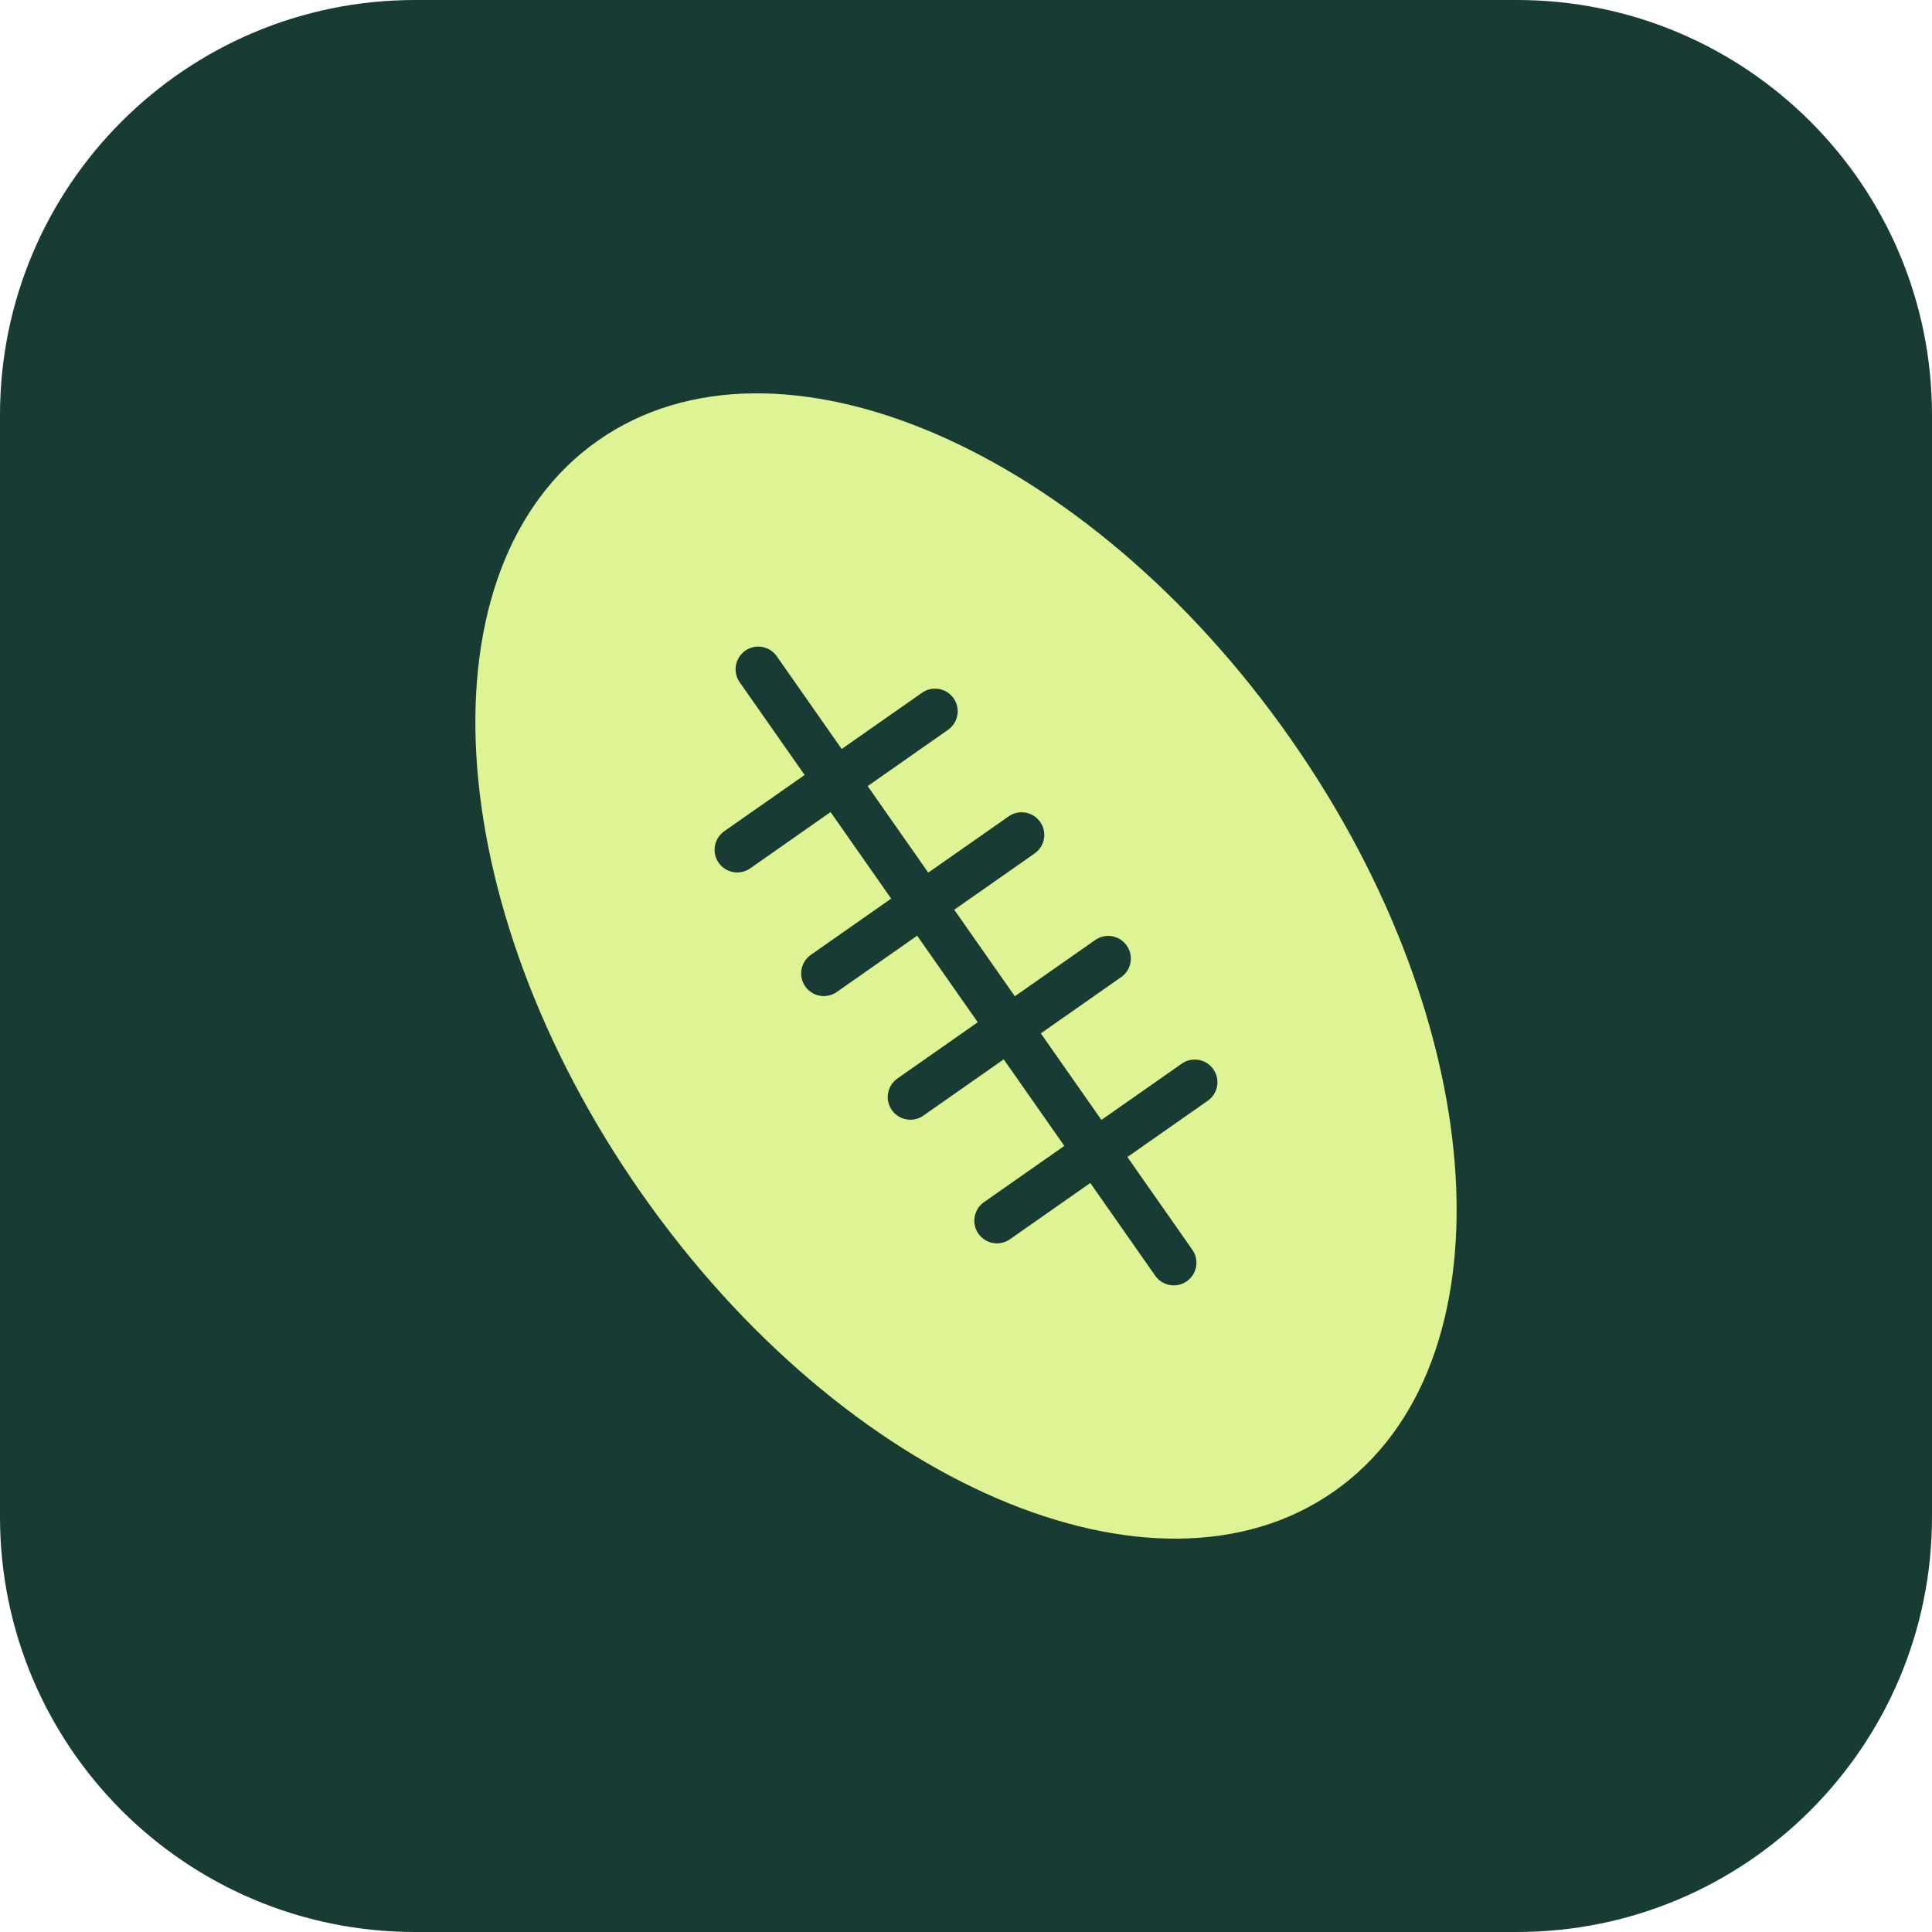
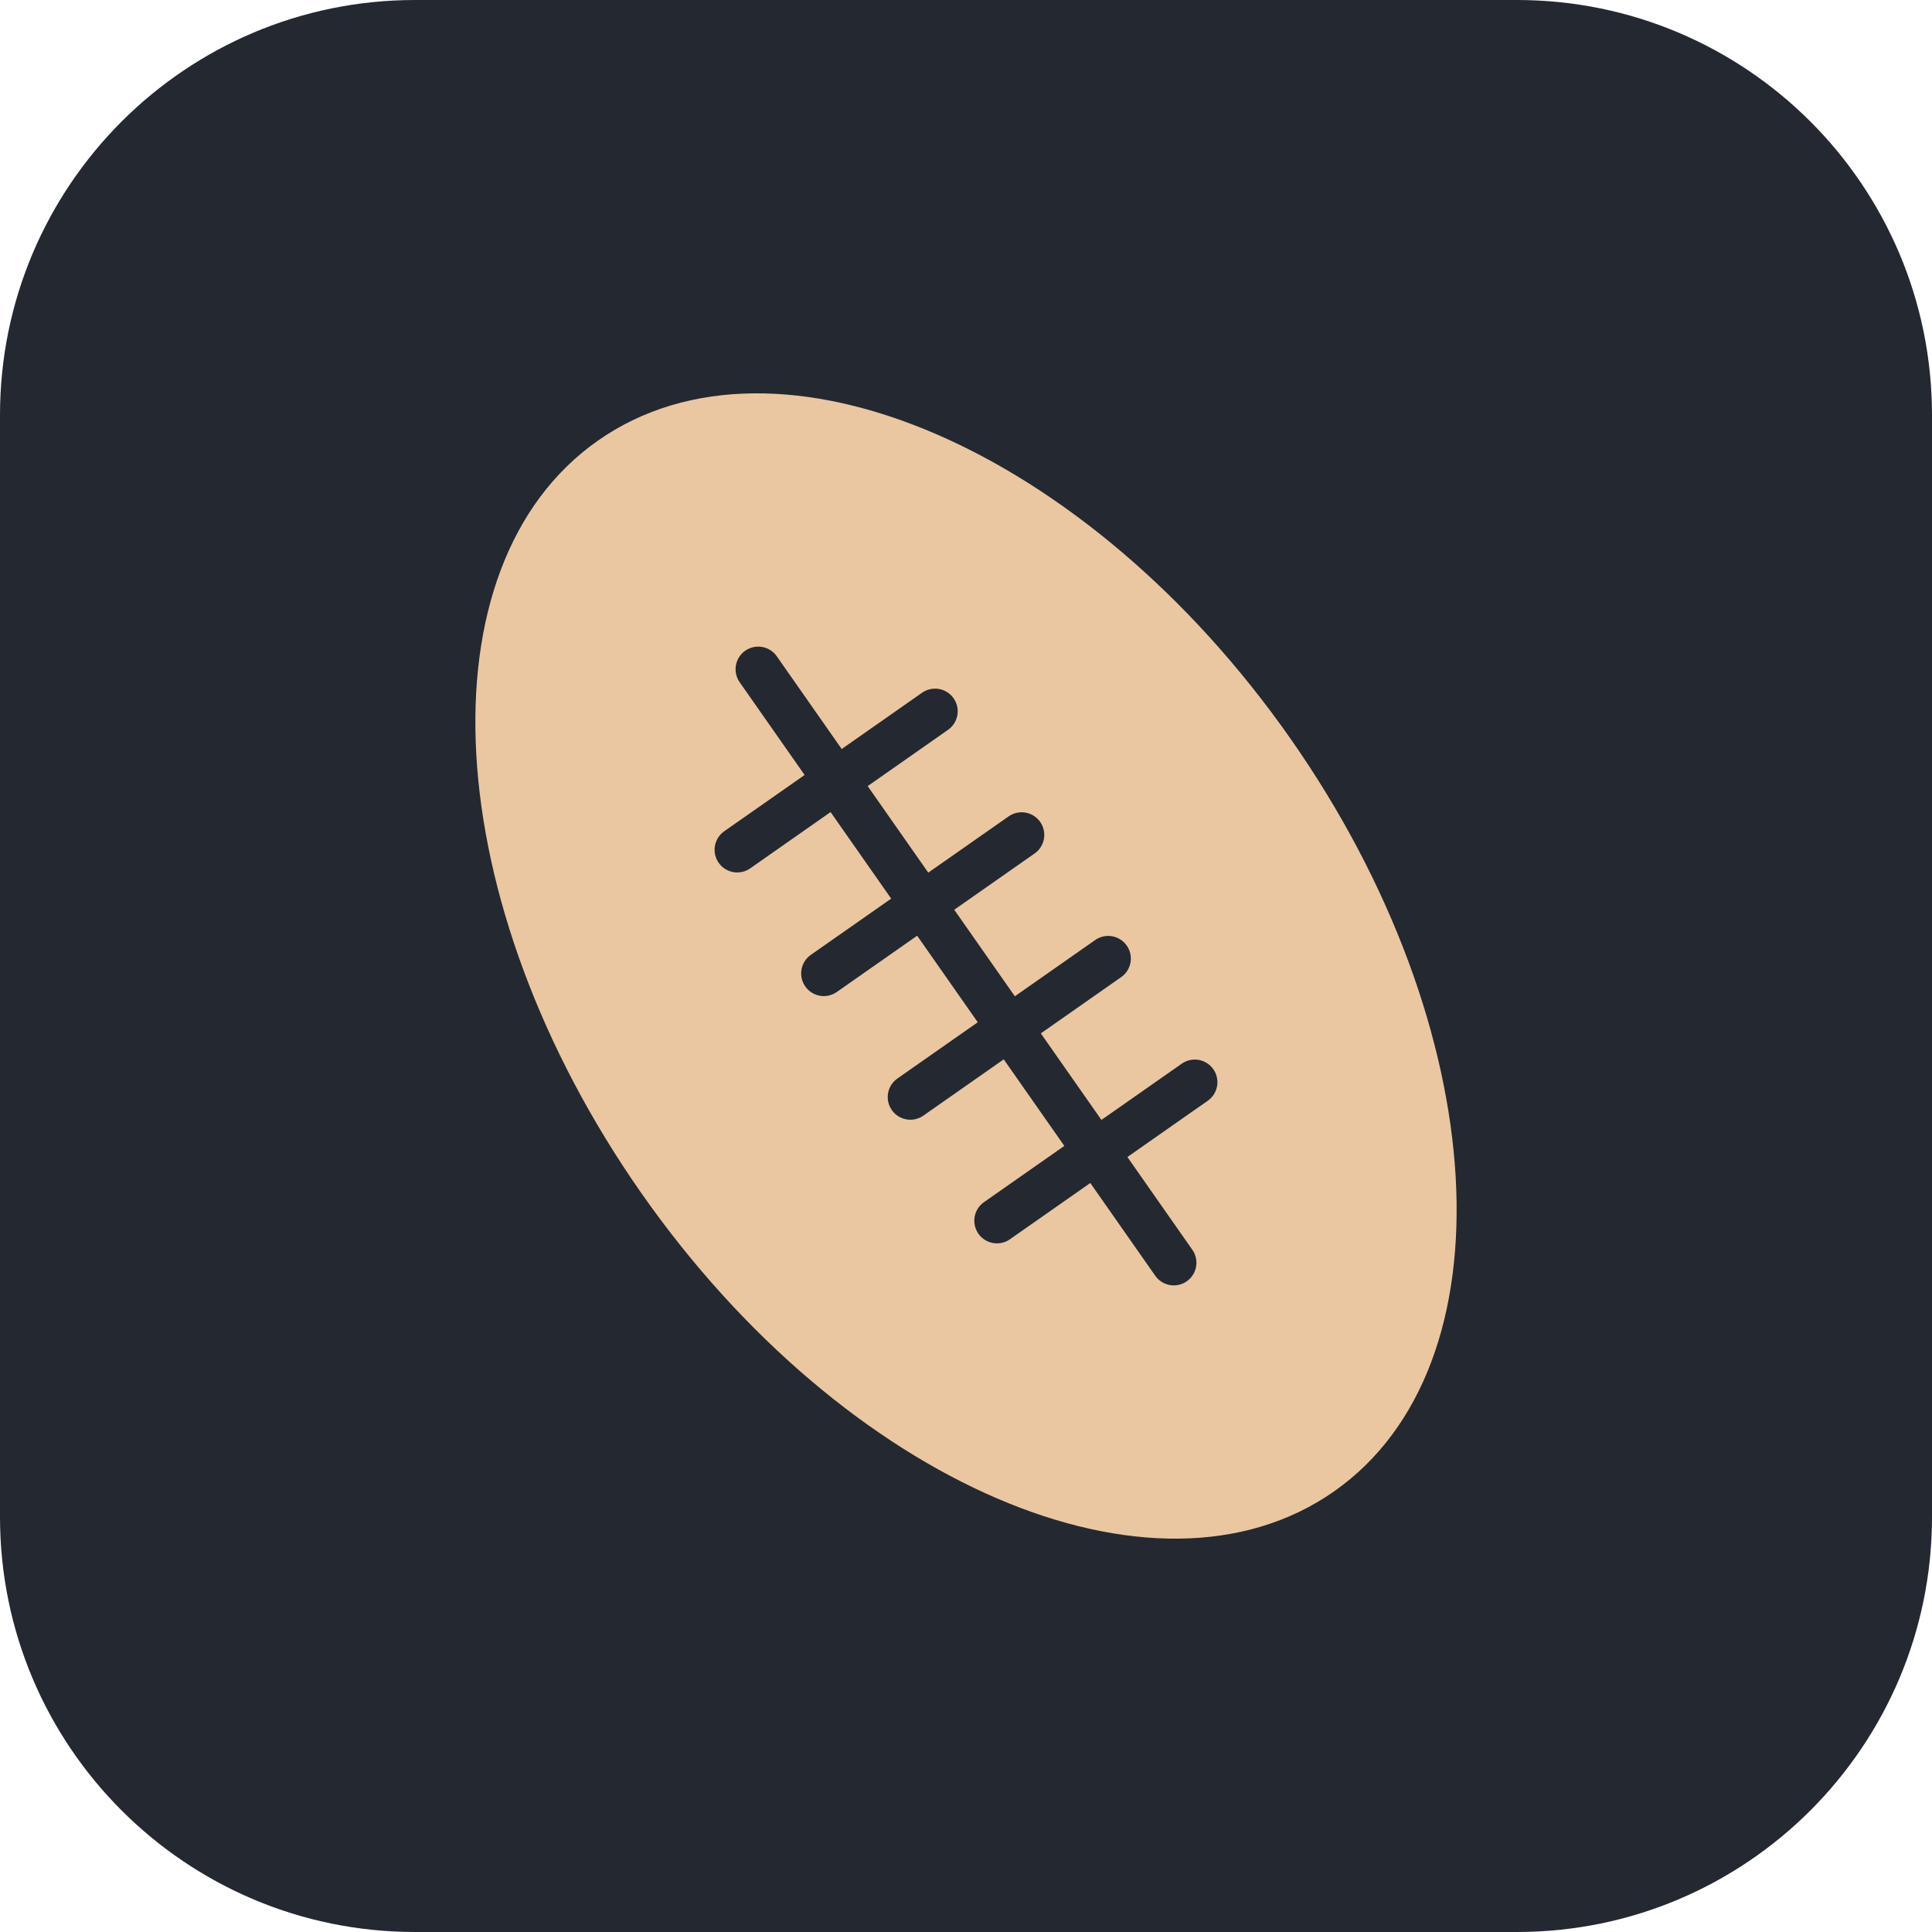
<svg xmlns="http://www.w3.org/2000/svg" width="512" height="512" viewBox="0 0 512 512">
-   <rect width="512" height="512" rx="110" fill="#183c33" />
+   <rect width="512" height="512" rx="110" fill="#242831" />
  <g transform="rotate(-35 256 256)">
-     <ellipse cx="256" cy="256" rx="105" ry="170" fill="#def394" />
-     <path d="M256 160v192m-32-156h64m-64 40h64m-64 40h64m-64 40h64" stroke="#183c33" stroke-width="12" stroke-linecap="round" />
+     <ellipse cx="256" cy="256" rx="105" ry="170" fill="#eac7a1" />
+     <path d="M256 160v192m-32-156h64m-64 40h64m-64 40h64m-64 40h64" stroke="#242831" stroke-width="12" stroke-linecap="round" />
  </g>
</svg>
